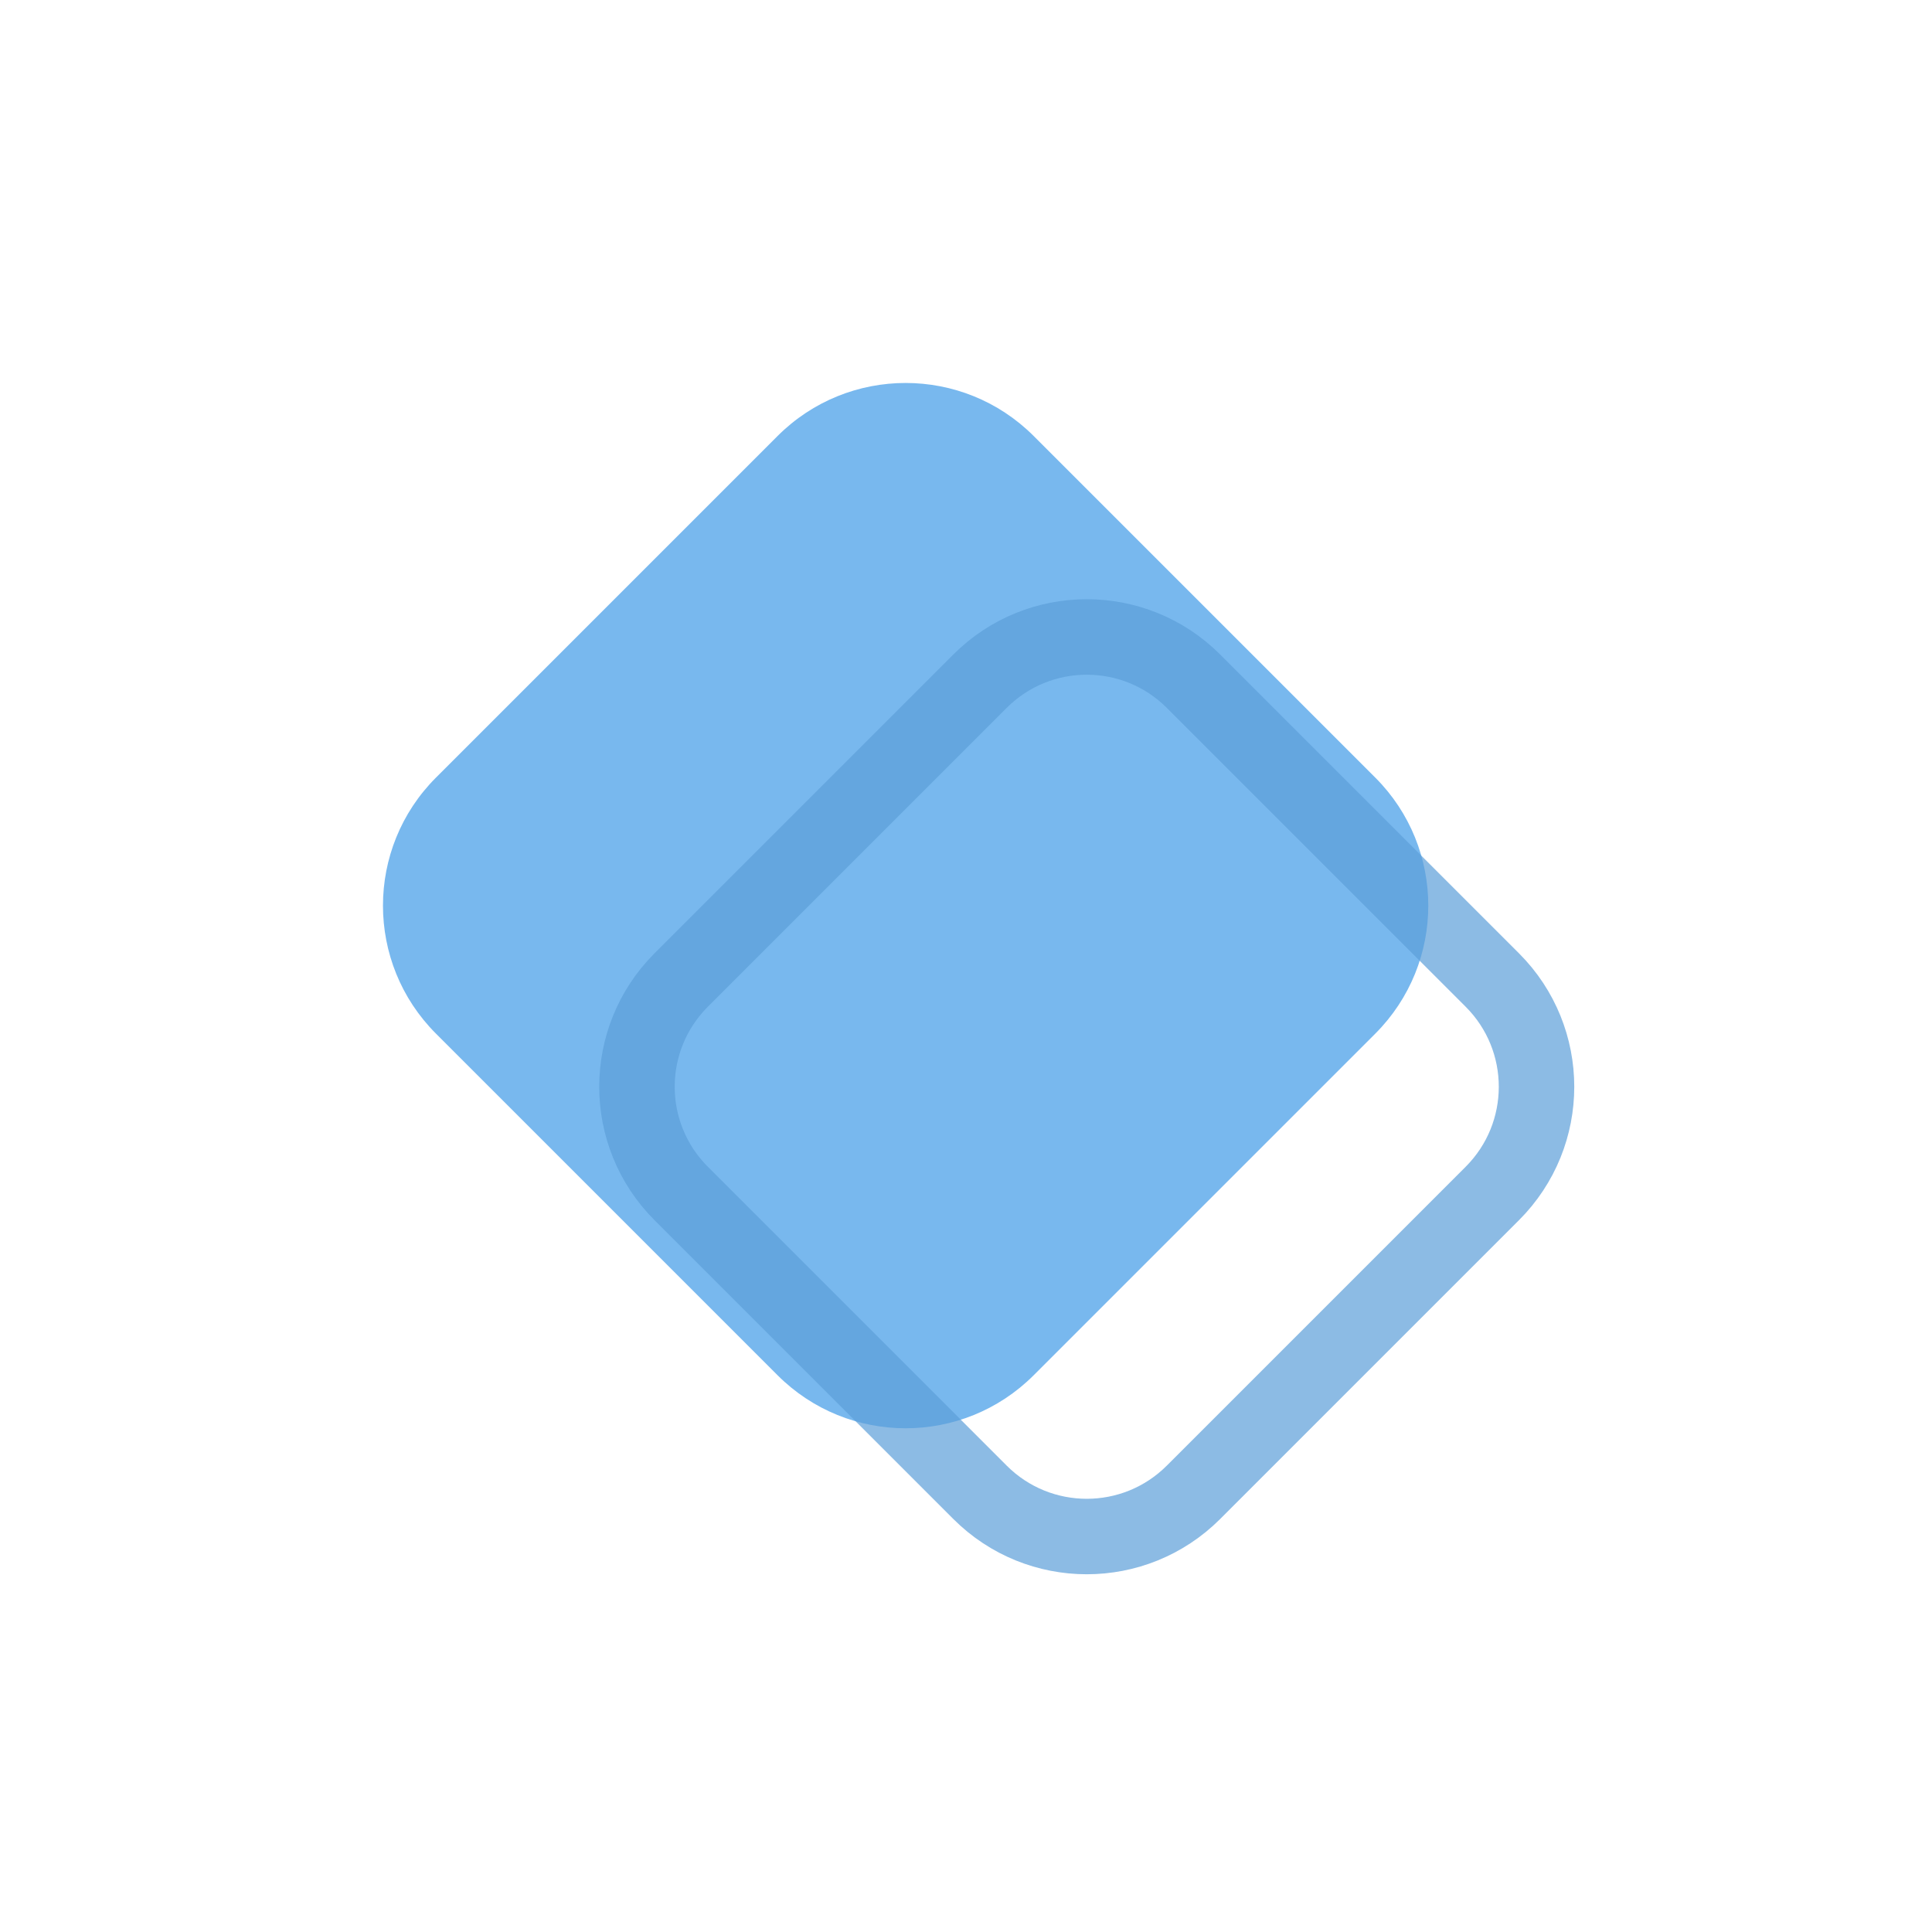
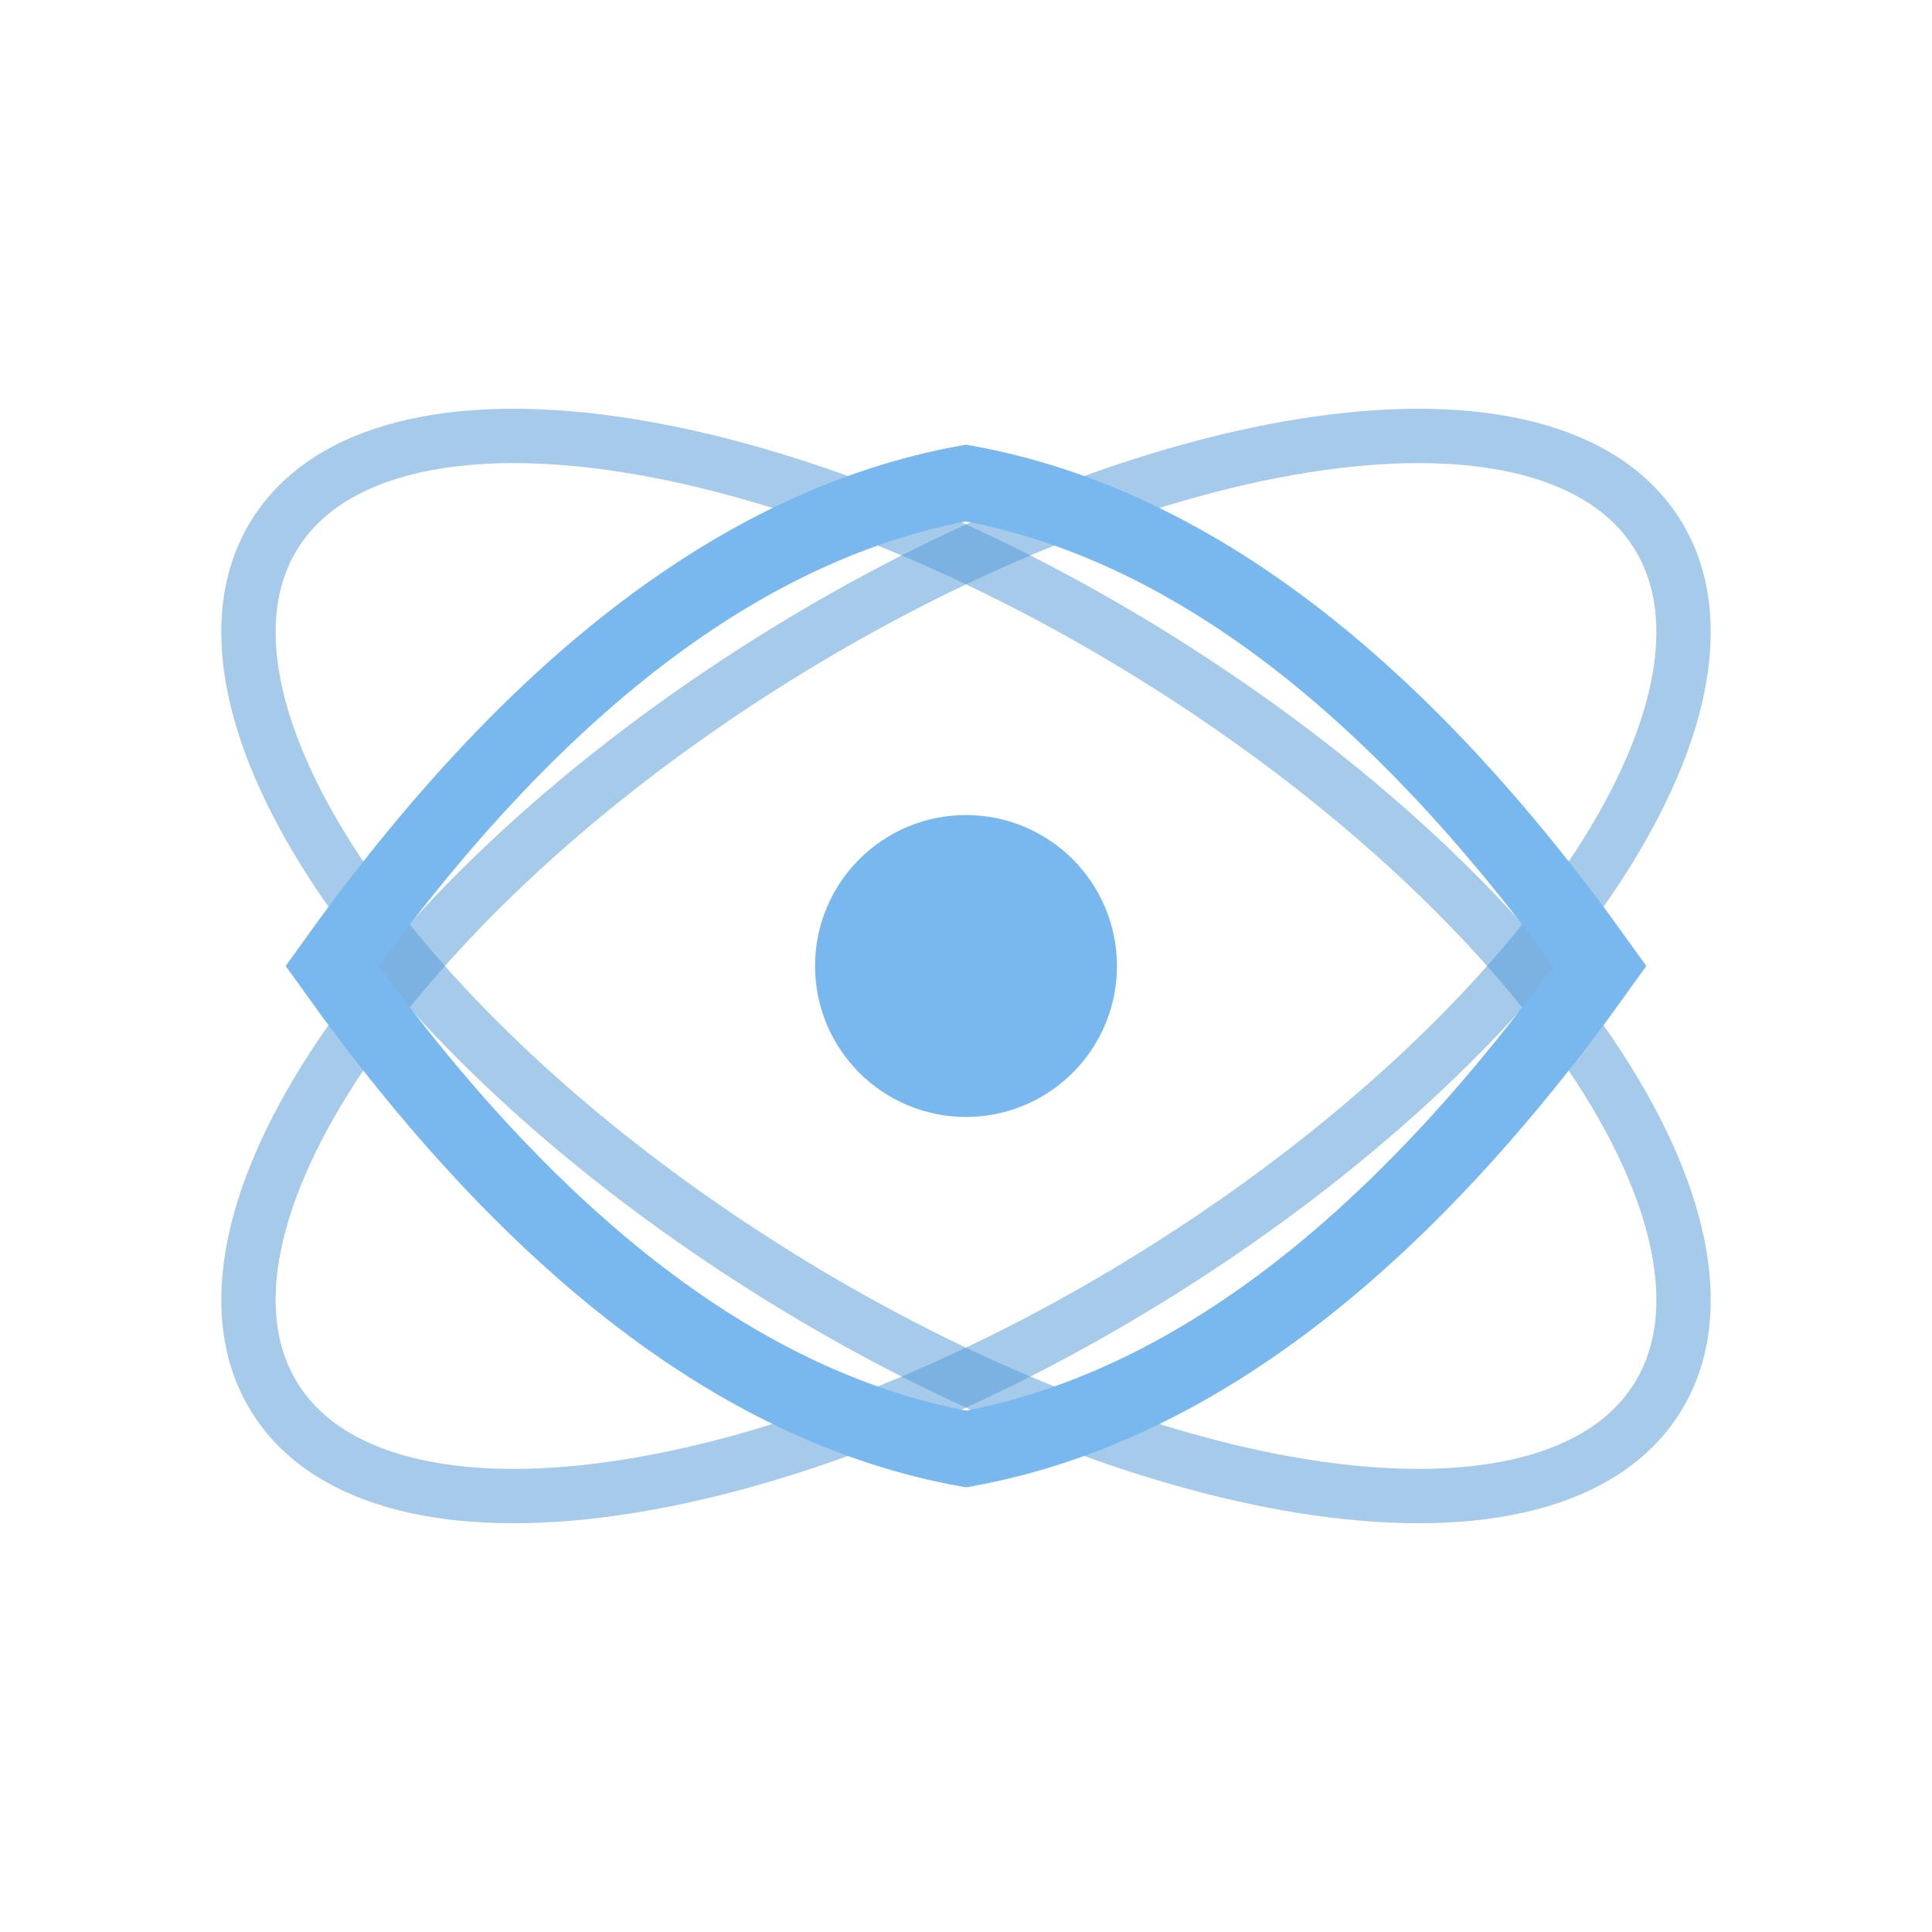
<svg xmlns="http://www.w3.org/2000/svg" viewBox="0 0 64 64" fill="none">
-   <g transform="translate(30, 30) rotate(45)">
-     <rect x="-14" y="-14" width="28" height="28" rx="6" fill="#78b8ee" />
-   </g>
-   <g transform="translate(36, 36) rotate(45)">
-     <rect x="-12" y="-12" width="24" height="24" rx="5" fill="none" stroke="#5b9ed8" stroke-width="2.5" opacity="0.70" />
-   </g>
+   <ellipse cx="32" cy="32" rx="27" ry="12" fill="none" stroke="#5b9ed8" stroke-width="1.8" opacity="0.55" transform="rotate(32 32 32)" />
+   <ellipse cx="32" cy="32" rx="27" ry="12" fill="none" stroke="#5b9ed8" stroke-width="1.8" opacity="0.55" transform="rotate(-32 32 32)" />
+   <path d="M 11 32 Q 21 18 32 16 Q 43 18 53 32 Q 43 46 32 48 Q 21 46 11 32 Z" fill="none" stroke="#78b8ee" stroke-width="2.5" stroke-linecap="round" />
+   <circle cx="32" cy="32" r="5" fill="#78b8ee" />
</svg>
